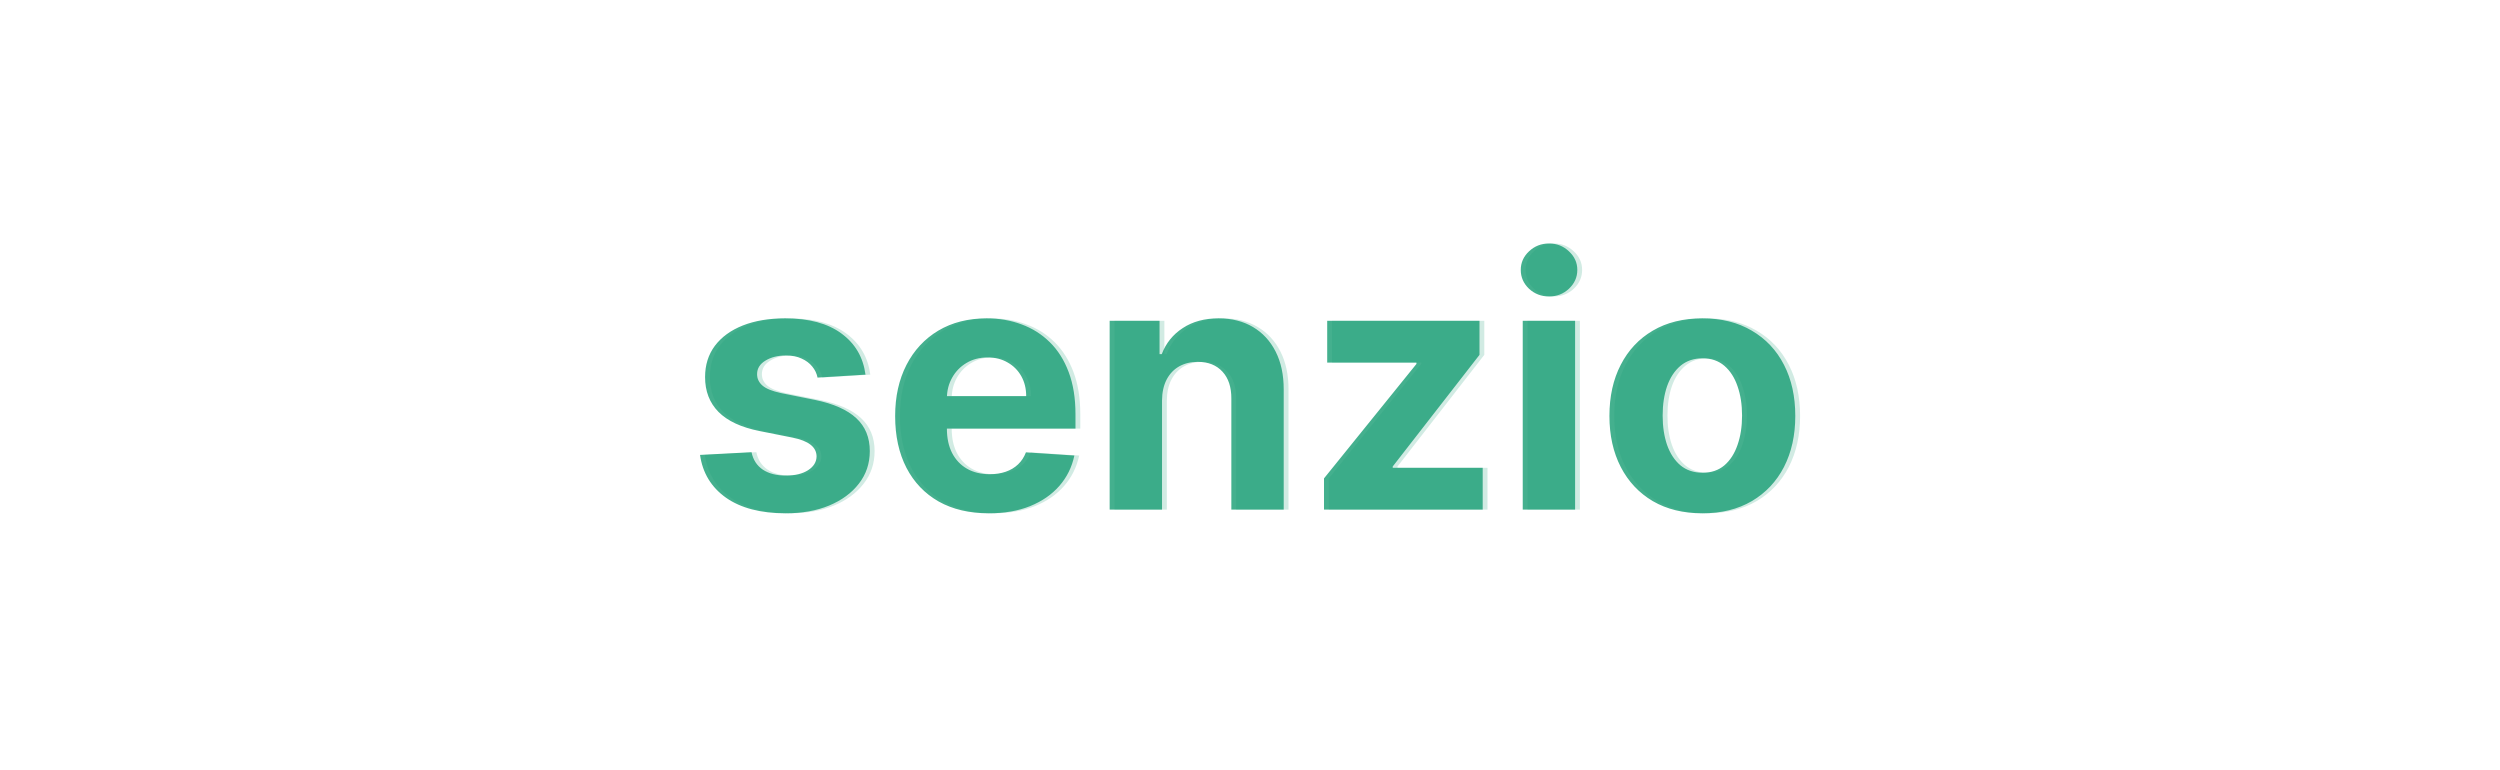
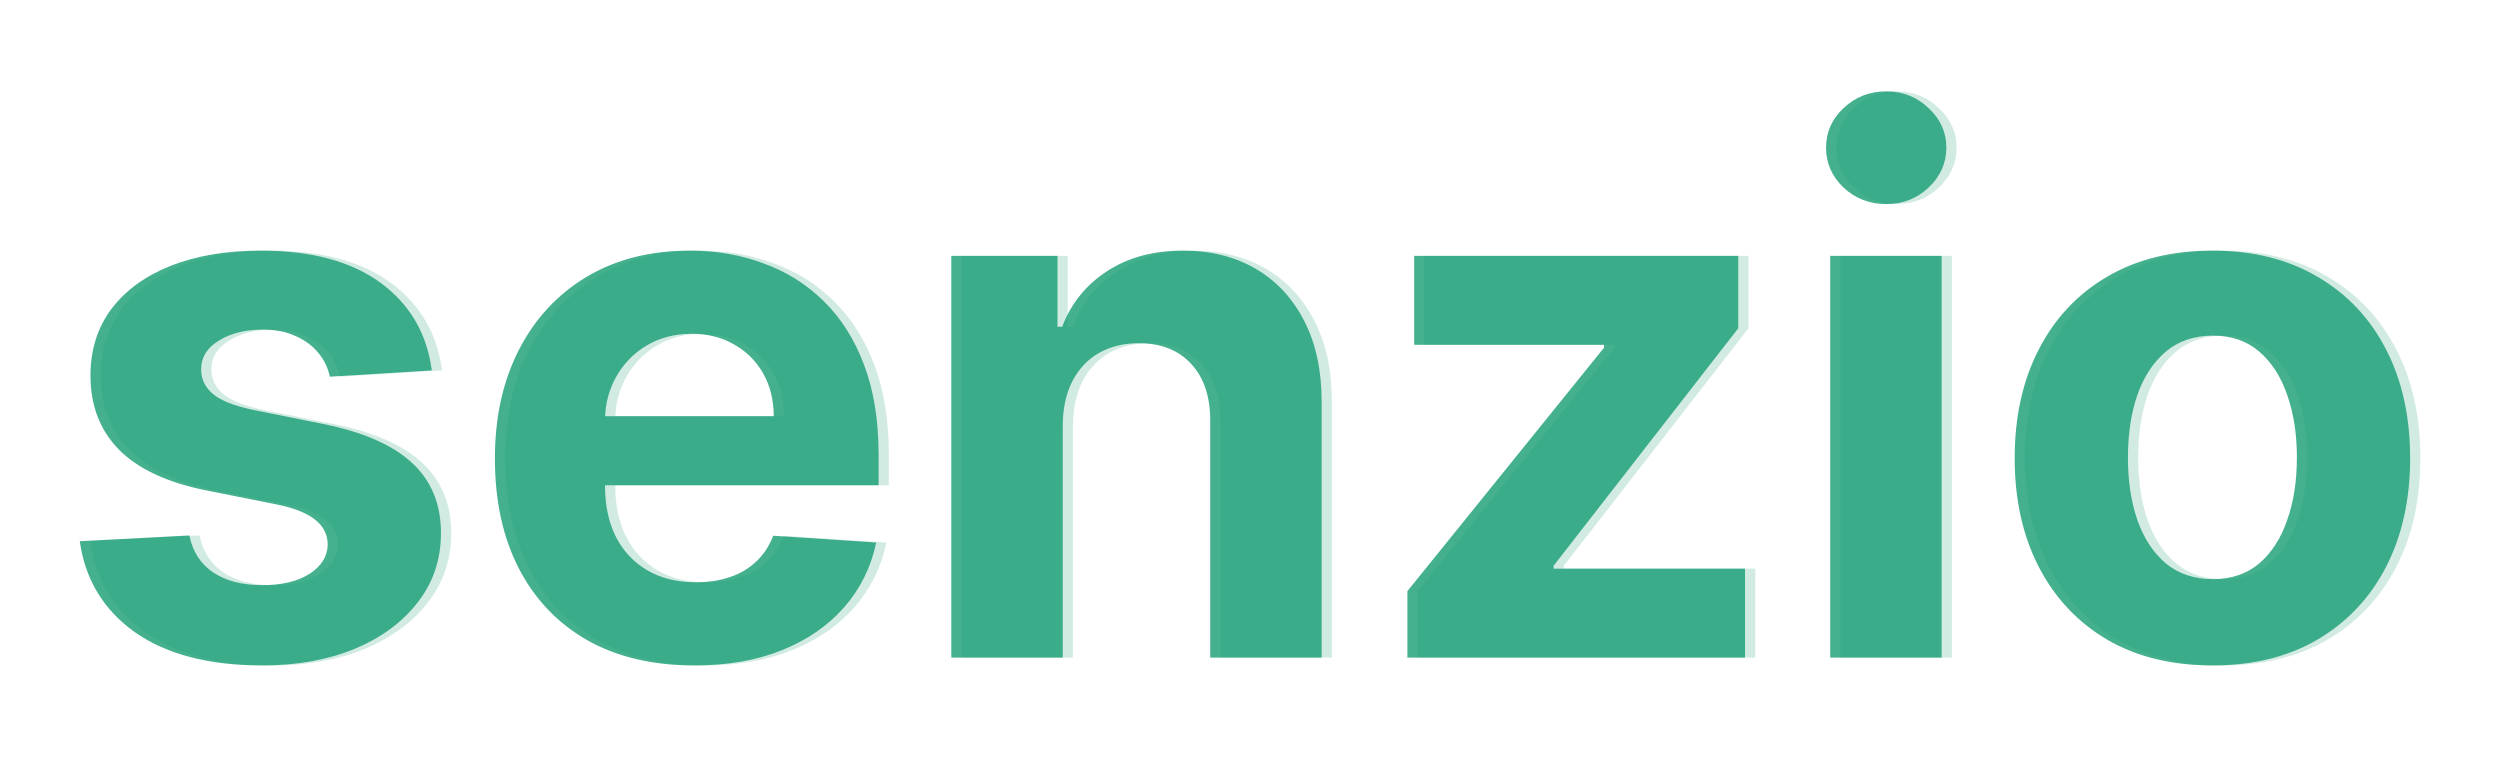
<svg xmlns="http://www.w3.org/2000/svg" width="520" height="160" viewBox="0 0 520 160" fill="none">
-   <path d="M180.023 77.926L170.051 78.54C169.881 77.688 169.514 76.921 168.952 76.239C168.389 75.54 167.648 74.986 166.727 74.577C165.824 74.151 164.741 73.938 163.48 73.938C161.793 73.938 160.369 74.296 159.21 75.011C158.051 75.71 157.472 76.648 157.472 77.824C157.472 78.761 157.847 79.554 158.597 80.202C159.347 80.849 160.634 81.369 162.457 81.761L169.565 83.193C173.384 83.977 176.23 85.239 178.105 86.977C179.98 88.716 180.918 91 180.918 93.829C180.918 96.403 180.159 98.662 178.642 100.605C177.142 102.548 175.08 104.065 172.455 105.156C169.847 106.23 166.838 106.767 163.429 106.767C158.23 106.767 154.088 105.685 151.003 103.52C147.935 101.338 146.136 98.372 145.608 94.622L156.321 94.06C156.645 95.645 157.429 96.855 158.673 97.69C159.918 98.508 161.511 98.918 163.455 98.918C165.364 98.918 166.898 98.551 168.057 97.818C169.233 97.068 169.83 96.105 169.847 94.929C169.83 93.94 169.412 93.131 168.594 92.5C167.776 91.852 166.514 91.358 164.81 91.017L158.009 89.662C154.173 88.895 151.318 87.565 149.443 85.673C147.585 83.781 146.656 81.369 146.656 78.438C146.656 75.915 147.338 73.742 148.702 71.918C150.082 70.094 152.017 68.688 154.506 67.699C157.011 66.71 159.943 66.216 163.301 66.216C168.261 66.216 172.165 67.264 175.011 69.361C177.875 71.457 179.545 74.312 180.023 77.926ZM205.674 106.767C201.634 106.767 198.157 105.949 195.242 104.312C192.344 102.659 190.112 100.324 188.543 97.307C186.975 94.273 186.191 90.685 186.191 86.543C186.191 82.503 186.975 78.957 188.543 75.906C190.112 72.855 192.319 70.477 195.165 68.773C198.029 67.068 201.387 66.216 205.239 66.216C207.83 66.216 210.242 66.633 212.475 67.469C214.725 68.287 216.685 69.523 218.356 71.176C220.043 72.829 221.356 74.909 222.293 77.415C223.231 79.903 223.7 82.818 223.7 86.159V89.151H190.538V82.401H213.447C213.447 80.832 213.106 79.443 212.424 78.233C211.742 77.023 210.796 76.077 209.586 75.395C208.393 74.696 207.004 74.347 205.418 74.347C203.765 74.347 202.299 74.73 201.021 75.497C199.759 76.247 198.771 77.261 198.055 78.54C197.339 79.801 196.972 81.207 196.955 82.758V89.176C196.955 91.119 197.313 92.798 198.029 94.213C198.762 95.628 199.793 96.719 201.123 97.486C202.452 98.253 204.029 98.636 205.853 98.636C207.063 98.636 208.171 98.466 209.177 98.125C210.183 97.784 211.043 97.273 211.759 96.591C212.475 95.909 213.021 95.074 213.396 94.085L223.469 94.75C222.958 97.171 221.91 99.284 220.325 101.091C218.756 102.881 216.728 104.278 214.239 105.284C211.768 106.273 208.913 106.767 205.674 106.767ZM241.7 83.296V106H230.808V66.727H241.188V73.656H241.648C242.518 71.372 243.975 69.565 246.021 68.236C248.066 66.889 250.546 66.216 253.461 66.216C256.188 66.216 258.566 66.812 260.594 68.006C262.623 69.199 264.2 70.903 265.325 73.119C266.45 75.318 267.012 77.943 267.012 80.994V106H256.12V82.938C256.137 80.534 255.523 78.659 254.279 77.312C253.035 75.949 251.322 75.267 249.14 75.267C247.674 75.267 246.379 75.582 245.254 76.213C244.146 76.844 243.276 77.764 242.646 78.974C242.032 80.168 241.717 81.608 241.7 83.296ZM275.392 106V99.506L294.619 75.702V75.421H276.057V66.727H307.736V73.81L289.685 97.026V97.307H308.401V106H275.392ZM316.729 106V66.727H327.621V106H316.729ZM322.201 61.665C320.582 61.665 319.192 61.128 318.033 60.054C316.891 58.963 316.32 57.659 316.32 56.142C316.32 54.642 316.891 53.355 318.033 52.281C319.192 51.19 320.582 50.645 322.201 50.645C323.82 50.645 325.201 51.19 326.343 52.281C327.502 53.355 328.082 54.642 328.082 56.142C328.082 57.659 327.502 58.963 326.343 60.054C325.201 61.128 323.82 61.665 322.201 61.665ZM354.091 106.767C350.119 106.767 346.685 105.923 343.787 104.236C340.906 102.531 338.682 100.162 337.114 97.128C335.545 94.077 334.761 90.54 334.761 86.517C334.761 82.46 335.545 78.915 337.114 75.881C338.682 72.829 340.906 70.46 343.787 68.773C346.685 67.068 350.119 66.216 354.091 66.216C358.062 66.216 361.489 67.068 364.369 68.773C367.267 70.46 369.5 72.829 371.068 75.881C372.636 78.915 373.42 82.46 373.42 86.517C373.42 90.54 372.636 94.077 371.068 97.128C369.5 100.162 367.267 102.531 364.369 104.236C361.489 105.923 358.062 106.767 354.091 106.767ZM354.142 98.329C355.949 98.329 357.457 97.818 358.668 96.796C359.878 95.756 360.79 94.341 361.403 92.551C362.034 90.761 362.349 88.724 362.349 86.44C362.349 84.156 362.034 82.119 361.403 80.329C360.79 78.54 359.878 77.125 358.668 76.085C357.457 75.046 355.949 74.526 354.142 74.526C352.318 74.526 350.784 75.046 349.54 76.085C348.313 77.125 347.384 78.54 346.753 80.329C346.139 82.119 345.832 84.156 345.832 86.44C345.832 88.724 346.139 90.761 346.753 92.551C347.384 94.341 348.313 95.756 349.54 96.796C350.784 97.818 352.318 98.329 354.142 98.329Z" fill="#1B9E75" fill-opacity="0.82" />
-   <path d="M181.023 77.926L171.051 78.54C170.881 77.688 170.514 76.921 169.952 76.239C169.389 75.54 168.648 74.986 167.727 74.577C166.824 74.151 165.741 73.938 164.48 73.938C162.793 73.938 161.369 74.296 160.21 75.011C159.051 75.71 158.472 76.648 158.472 77.824C158.472 78.761 158.847 79.554 159.597 80.202C160.347 80.849 161.634 81.369 163.457 81.761L170.565 83.193C174.384 83.977 177.23 85.239 179.105 86.977C180.98 88.716 181.918 91 181.918 93.829C181.918 96.403 181.159 98.662 179.642 100.605C178.142 102.548 176.08 104.065 173.455 105.156C170.847 106.23 167.838 106.767 164.429 106.767C159.23 106.767 155.088 105.685 152.003 103.52C148.935 101.338 147.136 98.372 146.608 94.622L157.321 94.06C157.645 95.645 158.429 96.855 159.673 97.69C160.918 98.508 162.511 98.918 164.455 98.918C166.364 98.918 167.898 98.551 169.057 97.818C170.233 97.068 170.83 96.105 170.847 94.929C170.83 93.94 170.412 93.131 169.594 92.5C168.776 91.852 167.514 91.358 165.81 91.017L159.009 89.662C155.173 88.895 152.318 87.565 150.443 85.673C148.585 83.781 147.656 81.369 147.656 78.438C147.656 75.915 148.338 73.742 149.702 71.918C151.082 70.094 153.017 68.688 155.506 67.699C158.011 66.71 160.943 66.216 164.301 66.216C169.261 66.216 173.165 67.264 176.011 69.361C178.875 71.457 180.545 74.312 181.023 77.926ZM206.674 106.767C202.634 106.767 199.157 105.949 196.242 104.312C193.344 102.659 191.112 100.324 189.543 97.307C187.975 94.273 187.191 90.685 187.191 86.543C187.191 82.503 187.975 78.957 189.543 75.906C191.112 72.855 193.319 70.477 196.165 68.773C199.029 67.068 202.387 66.216 206.239 66.216C208.83 66.216 211.242 66.633 213.475 67.469C215.725 68.287 217.685 69.523 219.356 71.176C221.043 72.829 222.356 74.909 223.293 77.415C224.231 79.903 224.7 82.818 224.7 86.159V89.151H191.538V82.401H214.447C214.447 80.832 214.106 79.443 213.424 78.233C212.742 77.023 211.796 76.077 210.586 75.395C209.393 74.696 208.004 74.347 206.418 74.347C204.765 74.347 203.299 74.73 202.021 75.497C200.759 76.247 199.771 77.261 199.055 78.54C198.339 79.801 197.972 81.207 197.955 82.758V89.176C197.955 91.119 198.313 92.798 199.029 94.213C199.762 95.628 200.793 96.719 202.123 97.486C203.452 98.253 205.029 98.636 206.853 98.636C208.063 98.636 209.171 98.466 210.177 98.125C211.183 97.784 212.043 97.273 212.759 96.591C213.475 95.909 214.021 95.074 214.396 94.085L224.469 94.75C223.958 97.171 222.91 99.284 221.325 101.091C219.756 102.881 217.728 104.278 215.239 105.284C212.768 106.273 209.913 106.767 206.674 106.767ZM242.7 83.296V106H231.808V66.727H242.188V73.656H242.648C243.518 71.372 244.975 69.565 247.021 68.236C249.066 66.889 251.546 66.216 254.461 66.216C257.188 66.216 259.566 66.812 261.594 68.006C263.623 69.199 265.2 70.903 266.325 73.119C267.45 75.318 268.012 77.943 268.012 80.994V106H257.12V82.938C257.137 80.534 256.523 78.659 255.279 77.312C254.035 75.949 252.322 75.267 250.14 75.267C248.674 75.267 247.379 75.582 246.254 76.213C245.146 76.844 244.276 77.764 243.646 78.974C243.032 80.168 242.717 81.608 242.7 83.296ZM276.392 106V99.506L295.619 75.702V75.421H277.057V66.727H308.736V73.81L290.685 97.026V97.307H309.401V106H276.392ZM317.729 106V66.727H328.621V106H317.729ZM323.201 61.665C321.582 61.665 320.192 61.128 319.033 60.054C317.891 58.963 317.32 57.659 317.32 56.142C317.32 54.642 317.891 53.355 319.033 52.281C320.192 51.19 321.582 50.645 323.201 50.645C324.82 50.645 326.201 51.19 327.343 52.281C328.502 53.355 329.082 54.642 329.082 56.142C329.082 57.659 328.502 58.963 327.343 60.054C326.201 61.128 324.82 61.665 323.201 61.665ZM355.091 106.767C351.119 106.767 347.685 105.923 344.787 104.236C341.906 102.531 339.682 100.162 338.114 97.128C336.545 94.077 335.761 90.54 335.761 86.517C335.761 82.46 336.545 78.915 338.114 75.881C339.682 72.829 341.906 70.46 344.787 68.773C347.685 67.068 351.119 66.216 355.091 66.216C359.062 66.216 362.489 67.068 365.369 68.773C368.267 70.46 370.5 72.829 372.068 75.881C373.636 78.915 374.42 82.46 374.42 86.517C374.42 90.54 373.636 94.077 372.068 97.128C370.5 100.162 368.267 102.531 365.369 104.236C362.489 105.923 359.062 106.767 355.091 106.767ZM355.142 98.329C356.949 98.329 358.457 97.818 359.668 96.796C360.878 95.756 361.79 94.341 362.403 92.551C363.034 90.761 363.349 88.724 363.349 86.44C363.349 84.156 363.034 82.119 362.403 80.329C361.79 78.54 360.878 77.125 359.668 76.085C358.457 75.046 356.949 74.526 355.142 74.526C353.318 74.526 351.784 75.046 350.54 76.085C349.313 77.125 348.384 78.54 347.753 80.329C347.139 82.119 346.832 84.156 346.832 86.44C346.832 88.724 347.139 90.761 347.753 92.551C348.384 94.341 349.313 95.756 350.54 96.796C351.784 97.818 353.318 98.329 355.142 98.329Z" fill="#1B9E75" fill-opacity="0.2" />
+   <path d="M89.816 77.047L68.598 78.352C68.237 76.539 67.456 74.907 66.26 73.456C65.062 71.969 63.485 70.79 61.526 69.92C59.604 69.013 57.3 68.56 54.617 68.56C51.028 68.56 47.998 69.322 45.532 70.845C43.066 72.332 41.834 74.327 41.834 76.829C41.834 78.824 42.632 80.51 44.227 81.888C45.823 83.267 48.562 84.373 52.44 85.207L67.564 88.254C75.69 89.922 81.745 92.606 85.735 96.305C89.724 100.004 91.72 104.864 91.72 110.885C91.72 116.361 90.105 121.167 86.877 125.301C83.686 129.435 79.299 132.663 73.713 134.984C68.164 137.269 61.762 138.412 54.508 138.412C43.447 138.412 34.633 136.11 28.07 131.503C21.542 126.861 17.714 120.55 16.59 112.571L39.385 111.374C40.074 114.747 41.742 117.322 44.389 119.099C47.038 120.84 50.428 121.711 54.564 121.711C58.626 121.711 61.89 120.931 64.356 119.371C66.858 117.776 68.128 115.726 68.164 113.224C68.128 111.12 67.239 109.398 65.498 108.056C63.758 106.678 61.072 105.626 57.447 104.9L42.976 102.017C34.814 100.385 28.74 97.556 24.75 93.531C20.797 89.505 18.82 84.373 18.82 78.135C18.82 72.767 20.271 68.143 23.174 64.262C26.11 60.382 30.227 57.389 35.523 55.286C40.853 53.182 47.091 52.131 54.236 52.131C64.79 52.131 73.096 54.361 79.152 58.822C85.246 63.283 88.799 69.358 89.816 77.047ZM144.394 138.412C135.798 138.412 128.4 136.671 122.198 133.188C116.031 129.671 111.282 124.703 107.944 118.283C104.608 111.828 102.94 104.193 102.94 95.38C102.94 86.785 104.608 79.241 107.944 72.749C111.282 66.257 115.978 61.198 122.034 57.571C128.127 53.944 135.272 52.131 143.468 52.131C148.981 52.131 154.113 53.019 158.864 54.797C163.652 56.537 167.822 59.167 171.378 62.685C174.967 66.203 177.761 70.627 179.754 75.959C181.75 81.254 182.748 87.456 182.748 94.564V100.929H112.189V86.567H160.933C160.933 83.23 160.207 80.275 158.756 77.7C157.305 75.124 155.292 73.112 152.718 71.661C150.179 70.174 147.224 69.43 143.849 69.43C140.332 69.43 137.213 70.246 134.494 71.879C131.808 73.474 129.706 75.632 128.183 78.352C126.659 81.036 125.879 84.028 125.842 87.329V100.983C125.842 105.118 126.604 108.69 128.128 111.701C129.687 114.711 131.881 117.032 134.711 118.664C137.538 120.296 140.894 121.112 144.775 121.112C147.349 121.112 149.707 120.75 151.847 120.024C153.988 119.299 155.818 118.211 157.341 116.76C158.864 115.309 160.026 113.532 160.824 111.429L182.257 112.843C181.169 117.993 178.939 122.49 175.567 126.335C172.229 130.144 167.914 133.116 162.618 135.256C157.36 137.361 151.286 138.412 144.394 138.412ZM221.047 88.471V136.78H197.872V53.219H219.958V67.962H220.936C222.787 63.102 225.888 59.257 230.241 56.428C234.592 53.563 239.869 52.131 246.071 52.131C251.873 52.131 256.933 53.4 261.248 55.939C265.565 58.478 268.921 62.104 271.314 66.819C273.708 71.498 274.904 77.083 274.904 83.575V136.78H251.729V87.71C251.765 82.596 250.458 78.606 247.812 75.741C245.165 72.84 241.52 71.389 236.877 71.389C233.758 71.389 231.003 72.06 228.609 73.402C226.251 74.744 224.4 76.702 223.06 79.277C221.753 81.816 221.083 84.881 221.047 88.471ZM292.734 136.78V122.962L333.644 72.314V71.715H294.149V53.219H361.553V68.288L323.145 117.685V118.283H362.968V136.78H292.734ZM380.687 136.78V53.219H403.862V136.78H380.687ZM392.33 42.447C388.885 42.447 385.928 41.305 383.462 39.02C381.032 36.699 379.817 33.924 379.817 30.696C379.817 27.505 381.032 24.767 383.462 22.482C385.928 20.16 388.885 19 392.33 19C395.775 19 398.713 20.16 401.143 22.482C403.609 24.767 404.843 27.505 404.843 30.696C404.843 33.924 403.609 36.699 401.143 39.02C398.713 41.305 395.775 42.447 392.33 42.447ZM460.183 138.412C451.732 138.412 444.425 136.616 438.259 133.027C432.129 129.399 427.397 124.358 424.061 117.902C420.723 111.411 419.054 103.885 419.054 95.326C419.054 86.694 420.723 79.15 424.061 72.695C427.397 66.203 432.129 61.161 438.259 57.571C444.425 53.944 451.732 52.131 460.183 52.131C468.632 52.131 475.924 53.944 482.052 57.571C488.218 61.161 492.969 66.203 496.305 72.695C499.642 79.15 501.31 86.694 501.31 95.326C501.31 103.885 499.642 111.411 496.305 117.902C492.969 124.358 488.218 129.399 482.052 133.027C475.924 136.616 468.632 138.412 460.183 138.412ZM460.292 120.459C464.136 120.459 467.345 119.371 469.922 117.195C472.496 114.983 474.437 111.973 475.741 108.165C477.084 104.357 477.754 100.022 477.754 95.162C477.754 90.302 477.084 85.969 475.741 82.16C474.437 78.352 472.496 75.342 469.922 73.13C467.345 70.918 464.136 69.811 460.292 69.811C456.411 69.811 453.147 70.918 450.5 73.13C447.889 75.342 445.913 78.352 444.57 82.16C443.264 85.969 442.61 90.302 442.61 95.162C442.61 100.022 443.264 104.357 444.57 108.165C445.913 111.973 447.889 114.983 450.5 117.195C453.147 119.371 456.411 120.459 460.292 120.459Z" fill="#1B9E75" fill-opacity="0.82" />
+   <path d="M91.944 77.047L70.726 78.352C70.364 76.539 69.583 74.907 68.388 73.456C67.19 71.969 65.613 70.79 63.654 69.92C61.732 69.013 59.428 68.56 56.745 68.56C53.155 68.56 50.125 69.322 47.659 70.845C45.193 72.332 43.961 74.327 43.961 76.829C43.961 78.824 44.759 80.51 46.355 81.888C47.951 83.267 50.689 84.373 54.568 85.207L69.692 88.254C77.818 89.922 83.873 92.606 87.863 96.305C91.852 100.004 93.848 104.864 93.848 110.885C93.848 116.361 92.233 121.167 89.005 125.301C85.814 129.435 81.426 132.663 75.841 134.984C70.292 137.269 63.89 138.412 56.636 138.412C45.574 138.412 36.761 136.11 30.197 131.503C23.669 126.861 19.842 120.55 18.718 112.571L41.512 111.374C42.202 114.747 43.87 117.322 46.517 119.099C49.166 120.84 52.555 121.711 56.692 121.711C60.753 121.711 64.017 120.931 66.483 119.371C68.986 117.776 70.256 115.726 70.292 113.224C70.256 111.12 69.366 109.398 67.626 108.056C65.885 106.678 63.2 105.626 59.575 104.9L45.104 102.017C36.942 100.385 30.867 97.556 26.878 93.531C22.925 89.505 20.948 84.373 20.948 78.135C20.948 72.767 22.399 68.143 25.301 64.262C28.238 60.382 32.355 57.389 37.651 55.286C42.981 53.182 49.219 52.131 56.364 52.131C66.917 52.131 75.224 54.361 81.279 58.822C87.373 63.283 90.927 69.358 91.944 77.047ZM146.522 138.412C137.926 138.412 130.528 136.671 124.325 133.188C118.159 129.671 113.41 124.703 110.072 118.283C106.735 111.828 105.067 104.193 105.067 95.38C105.067 86.785 106.735 79.241 110.072 72.749C113.41 66.257 118.106 61.198 124.161 57.571C130.255 53.944 137.4 52.131 145.596 52.131C151.109 52.131 156.241 53.019 160.992 54.797C165.78 56.537 169.95 59.167 173.505 62.685C177.095 66.203 179.888 70.627 181.882 75.959C183.878 81.254 184.876 87.456 184.876 94.564V100.929H114.316V86.567H163.06C163.06 83.23 162.335 80.275 160.884 77.7C159.433 75.124 157.42 73.112 154.845 71.661C152.307 70.174 149.351 69.43 145.977 69.43C142.46 69.43 139.341 70.246 136.621 71.879C133.936 73.474 131.834 75.632 130.311 78.352C128.787 81.036 128.006 84.028 127.97 87.329V100.983C127.97 105.118 128.732 108.69 130.255 111.701C131.815 114.711 134.009 117.032 136.838 118.664C139.666 120.296 143.022 121.112 146.902 121.112C149.477 121.112 151.835 120.75 153.975 120.024C156.115 119.299 157.945 118.211 159.469 116.76C160.992 115.309 162.154 113.532 162.952 111.429L184.384 112.843C183.297 117.993 181.067 122.49 177.695 126.335C174.356 130.144 170.041 133.116 164.745 135.256C159.488 137.361 153.413 138.412 146.522 138.412ZM223.175 88.471V136.78H200V53.219H222.085V67.962H223.064C224.915 63.102 228.015 59.257 232.369 56.428C236.72 53.563 241.996 52.131 248.199 52.131C254.001 52.131 259.061 53.4 263.376 55.939C267.693 58.478 271.048 62.104 273.442 66.819C275.836 71.498 277.031 77.083 277.031 83.575V136.78H253.856V87.71C253.893 82.596 252.586 78.606 249.939 75.741C247.292 72.84 243.648 71.389 239.005 71.389C235.886 71.389 233.13 72.06 230.737 73.402C228.379 74.744 226.528 76.702 225.188 79.277C223.881 81.816 223.211 84.881 223.175 88.471ZM294.862 136.78V122.962L335.771 72.314V71.715H296.277V53.219H363.681V68.288L325.273 117.685V118.283H365.095V136.78H294.862ZM382.815 136.78V53.219H405.99V136.78H382.815ZM394.458 42.447C391.013 42.447 388.056 41.305 385.59 39.02C383.16 36.699 381.945 33.924 381.945 30.696C381.945 27.505 383.16 24.767 385.59 22.482C388.056 20.16 391.013 19 394.458 19C397.903 19 400.841 20.16 403.271 22.482C405.737 24.767 406.971 27.505 406.971 30.696C406.971 33.924 405.737 36.699 403.271 39.02C400.841 41.305 397.903 42.447 394.458 42.447ZM462.311 138.412C453.86 138.412 446.553 136.616 440.387 133.027C434.257 129.399 429.525 124.358 426.189 117.902C422.85 111.411 421.182 103.885 421.182 95.326C421.182 86.694 422.85 79.15 426.189 72.695C429.525 66.203 434.257 61.161 440.387 57.571C446.553 53.944 453.86 52.131 462.311 52.131C470.76 52.131 478.052 53.944 484.179 57.571C490.346 61.161 495.097 66.203 498.433 72.695C501.769 79.15 503.437 86.694 503.437 95.326C503.437 103.885 501.769 111.411 498.433 117.902C495.097 124.358 490.346 129.399 484.179 133.027C478.052 136.616 470.76 138.412 462.311 138.412ZM462.419 120.459C466.264 120.459 469.473 119.371 472.049 117.195C474.624 114.983 476.564 111.973 477.869 108.165C479.211 104.357 479.882 100.022 479.882 95.162C479.882 90.302 479.211 85.969 477.869 82.16C476.564 78.352 474.624 75.342 472.049 73.13C469.473 70.918 466.264 69.811 462.419 69.811C458.538 69.811 455.275 70.918 452.628 73.13C450.017 75.342 448.04 78.352 446.698 82.16C445.391 85.969 444.738 90.302 444.738 95.162C444.738 100.022 445.391 104.357 446.698 108.165C448.04 111.973 450.017 114.983 452.628 117.195C455.275 119.371 458.538 120.459 462.419 120.459Z" fill="#1B9E75" fill-opacity="0.2" />
</svg>
